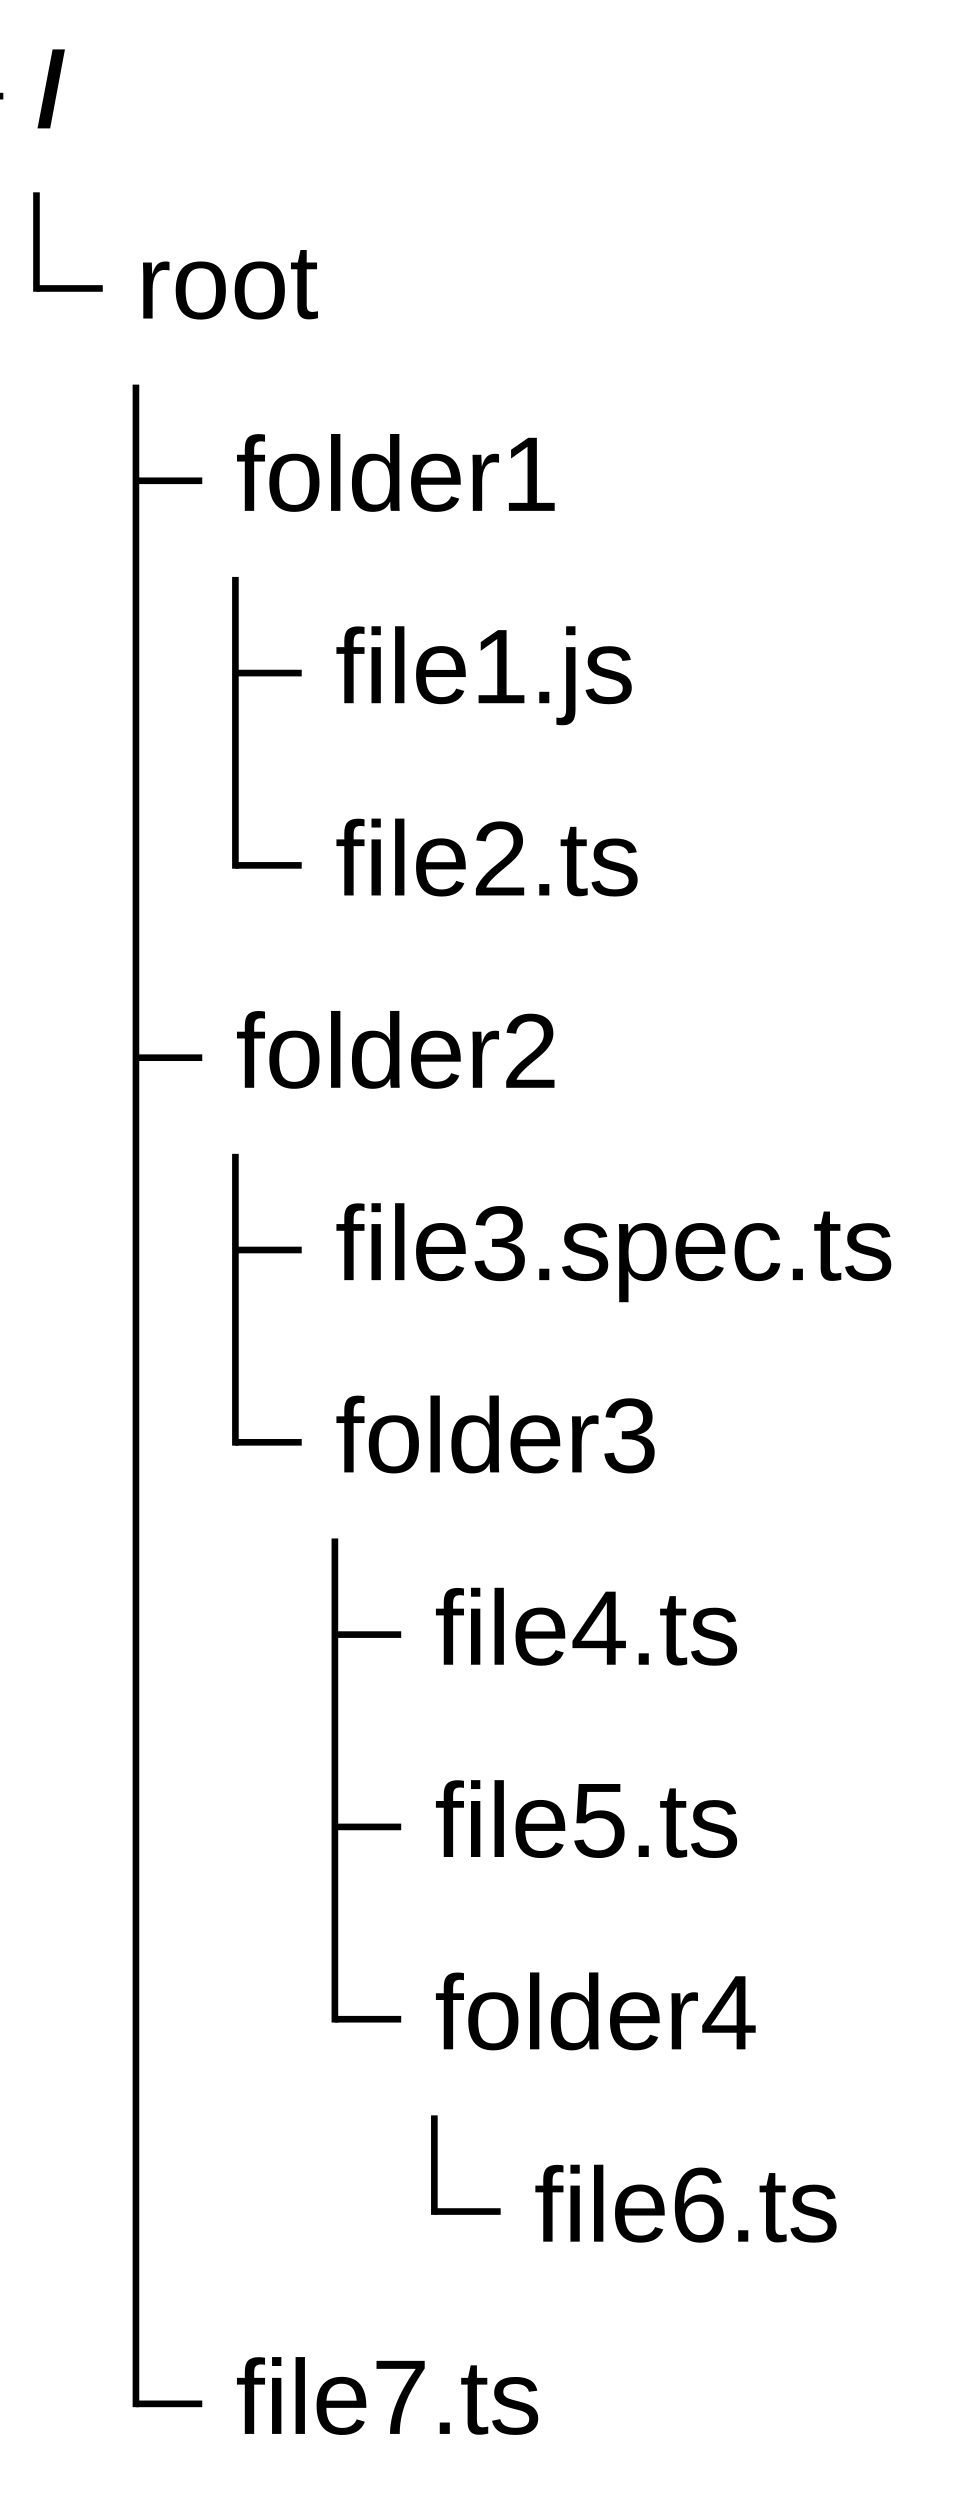
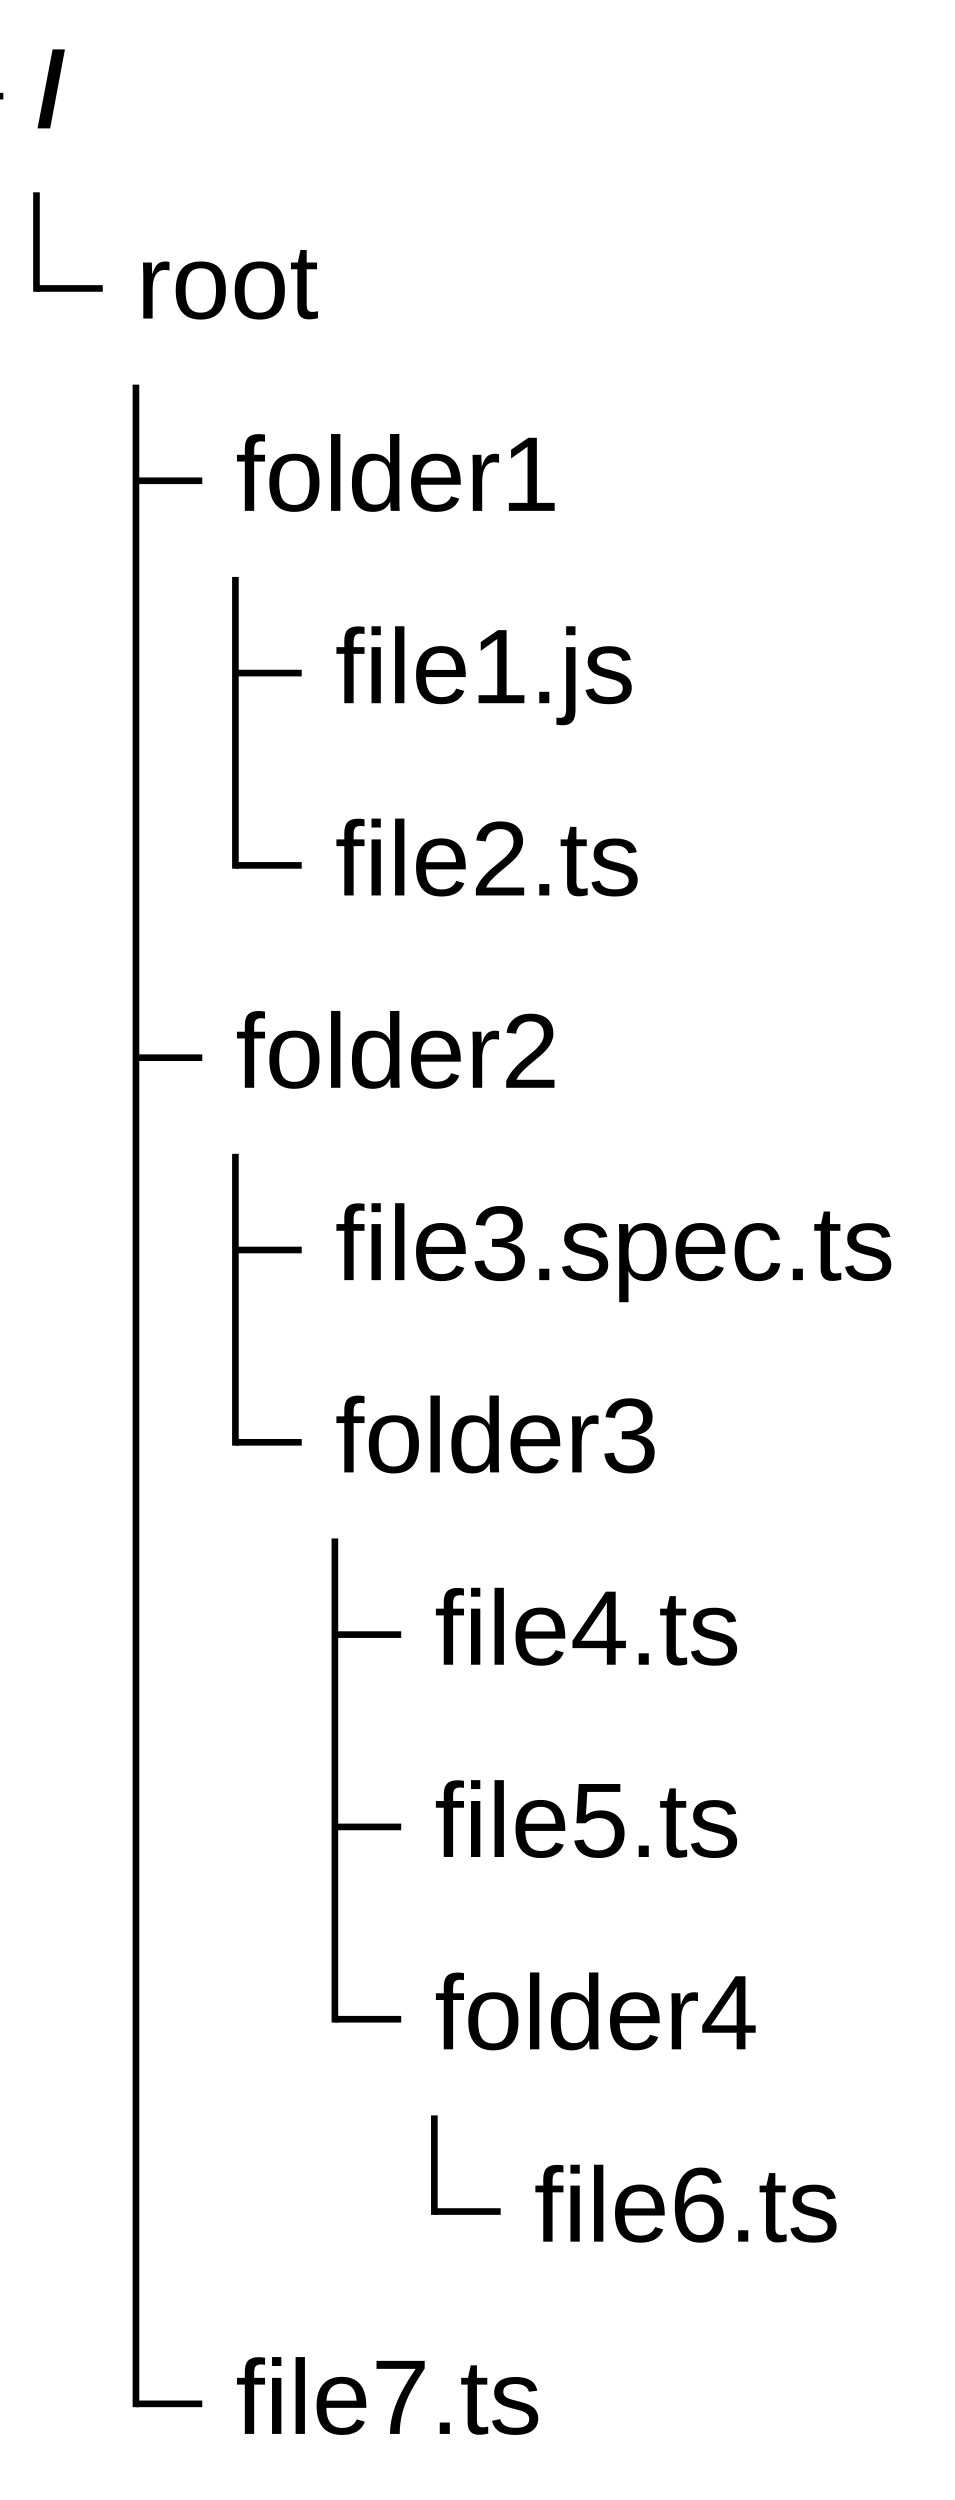
- <svg xmlns="http://www.w3.org/2000/svg" id="upstream_cypress_treeview_spec_should_render_a_complex_treeview_diagram_002" width="100%" viewBox="-0.5 0 144.445 377" style="max-width: 144.445px; background-color: white;" role="graphics-document document" aria-roledescription="treeView">
+ <svg xmlns="http://www.w3.org/2000/svg" id="upstream_cypress_treeview_spec_should_render_a_complex_treeview_diagram_002" width="100%" viewBox="-0.5 0 143.922 377" style="max-width: 143.922px; background-color: white;" role="graphics-document document" aria-roledescription="treeView">
  <style>#upstream_cypress_treeview_spec_should_render_a_complex_treeview_diagram_002{font-family:"trebuchet ms",verdana,arial,sans-serif;font-size:16px;fill:#333;}@keyframes edge-animation-frame{from{stroke-dashoffset:0;}}@keyframes dash{to{stroke-dashoffset:0;}}#upstream_cypress_treeview_spec_should_render_a_complex_treeview_diagram_002 .edge-animation-slow{stroke-dasharray:9,5!important;stroke-dashoffset:900;animation:dash 50s linear infinite;stroke-linecap:round;}#upstream_cypress_treeview_spec_should_render_a_complex_treeview_diagram_002 .edge-animation-fast{stroke-dasharray:9,5!important;stroke-dashoffset:900;animation:dash 20s linear infinite;stroke-linecap:round;}#upstream_cypress_treeview_spec_should_render_a_complex_treeview_diagram_002 .error-icon{fill:#552222;}#upstream_cypress_treeview_spec_should_render_a_complex_treeview_diagram_002 .error-text{fill:#552222;stroke:#552222;}#upstream_cypress_treeview_spec_should_render_a_complex_treeview_diagram_002 .edge-thickness-normal{stroke-width:1px;}#upstream_cypress_treeview_spec_should_render_a_complex_treeview_diagram_002 .edge-thickness-thick{stroke-width:3.5px;}#upstream_cypress_treeview_spec_should_render_a_complex_treeview_diagram_002 .edge-pattern-solid{stroke-dasharray:0;}#upstream_cypress_treeview_spec_should_render_a_complex_treeview_diagram_002 .edge-thickness-invisible{stroke-width:0;fill:none;}#upstream_cypress_treeview_spec_should_render_a_complex_treeview_diagram_002 .edge-pattern-dashed{stroke-dasharray:3;}#upstream_cypress_treeview_spec_should_render_a_complex_treeview_diagram_002 .edge-pattern-dotted{stroke-dasharray:2;}#upstream_cypress_treeview_spec_should_render_a_complex_treeview_diagram_002 .marker{fill:#333333;stroke:#333333;}#upstream_cypress_treeview_spec_should_render_a_complex_treeview_diagram_002 .marker.cross{stroke:#333333;}#upstream_cypress_treeview_spec_should_render_a_complex_treeview_diagram_002 svg{font-family:"trebuchet ms",verdana,arial,sans-serif;font-size:16px;}#upstream_cypress_treeview_spec_should_render_a_complex_treeview_diagram_002 p{margin:0;}#upstream_cypress_treeview_spec_should_render_a_complex_treeview_diagram_002 .treeView-node-label{font-size:16px;fill:black;white-space:pre;}#upstream_cypress_treeview_spec_should_render_a_complex_treeview_diagram_002 .treeView-node-dir{font-weight:bold;}#upstream_cypress_treeview_spec_should_render_a_complex_treeview_diagram_002 .treeView-node-line{stroke:black;}#upstream_cypress_treeview_spec_should_render_a_complex_treeview_diagram_002 .treeView-node-icon{color:#546e7a;}#upstream_cypress_treeview_spec_should_render_a_complex_treeview_diagram_002 .treeView-node-description{font-size:16px;fill:#6a9955;font-style:italic;white-space:pre;}#upstream_cypress_treeview_spec_should_render_a_complex_treeview_diagram_002 .treeView-highlight-bg{fill:rgba(255, 193, 7, 0.15);stroke:#ffc107;stroke-width:1;}#upstream_cypress_treeview_spec_should_render_a_complex_treeview_diagram_002 .node .neo-node{stroke:#9370DB;}#upstream_cypress_treeview_spec_should_render_a_complex_treeview_diagram_002 [data-look="neo"].node rect,#upstream_cypress_treeview_spec_should_render_a_complex_treeview_diagram_002 [data-look="neo"].cluster rect,#upstream_cypress_treeview_spec_should_render_a_complex_treeview_diagram_002 [data-look="neo"].node polygon{stroke:#9370DB;filter:drop-shadow(1px 2px 2px rgba(185, 185, 185, 1));}#upstream_cypress_treeview_spec_should_render_a_complex_treeview_diagram_002 [data-look="neo"].swimlane.cluster rect{filter:none;}#upstream_cypress_treeview_spec_should_render_a_complex_treeview_diagram_002 [data-look="neo"].node path{stroke:#9370DB;stroke-width:1px;}#upstream_cypress_treeview_spec_should_render_a_complex_treeview_diagram_002 [data-look="neo"].node .outer-path{filter:drop-shadow(1px 2px 2px rgba(185, 185, 185, 1));}#upstream_cypress_treeview_spec_should_render_a_complex_treeview_diagram_002 [data-look="neo"].node .neo-line path{stroke:#9370DB;filter:none;}#upstream_cypress_treeview_spec_should_render_a_complex_treeview_diagram_002 [data-look="neo"].node circle{stroke:#9370DB;filter:drop-shadow(1px 2px 2px rgba(185, 185, 185, 1));}#upstream_cypress_treeview_spec_should_render_a_complex_treeview_diagram_002 [data-look="neo"].node circle .state-start{fill:#000000;}#upstream_cypress_treeview_spec_should_render_a_complex_treeview_diagram_002 [data-look="neo"].icon-shape .icon{fill:#9370DB;filter:drop-shadow(1px 2px 2px rgba(185, 185, 185, 1));}#upstream_cypress_treeview_spec_should_render_a_complex_treeview_diagram_002 [data-look="neo"].icon-shape .icon-neo path{stroke:#9370DB;filter:drop-shadow(1px 2px 2px rgba(185, 185, 185, 1));}#upstream_cypress_treeview_spec_should_render_a_complex_treeview_diagram_002 :root{--mermaid-font-family:"trebuchet ms",verdana,arial,sans-serif;}</style>
  <g />
  <g class="tree-view">
    <g>
      <text dominant-baseline="middle" class="treeView-node-label treeView-node-dir" x="5" y="14.5">/</text>
    </g>
    <line x1="-10" y1="14.5" x2="0" y2="14.5" stroke-width="1" class="treeView-node-line" />
    <g>
      <text dominant-baseline="middle" class="treeView-node-label" x="20" y="43.5">root</text>
    </g>
    <line x1="5" y1="43.5" x2="15" y2="43.5" stroke-width="1" class="treeView-node-line" />
    <g>
      <text dominant-baseline="middle" class="treeView-node-label" x="35" y="72.5">folder1</text>
    </g>
    <line x1="20" y1="72.5" x2="30" y2="72.5" stroke-width="1" class="treeView-node-line" />
    <g>
      <text dominant-baseline="middle" class="treeView-node-label" x="50" y="101.5">file1.js</text>
    </g>
    <line x1="35" y1="101.5" x2="45" y2="101.5" stroke-width="1" class="treeView-node-line" />
    <g>
      <text dominant-baseline="middle" class="treeView-node-label" x="50" y="130.5">file2.ts</text>
    </g>
    <line x1="35" y1="130.5" x2="45" y2="130.5" stroke-width="1" class="treeView-node-line" />
    <line x1="35" y1="87" x2="35" y2="131" stroke-width="1" class="treeView-node-line" />
    <g>
      <text dominant-baseline="middle" class="treeView-node-label" x="35" y="159.5">folder2</text>
    </g>
    <line x1="20" y1="159.5" x2="30" y2="159.5" stroke-width="1" class="treeView-node-line" />
    <g>
      <text dominant-baseline="middle" class="treeView-node-label" x="50" y="188.5">file3.spec.ts</text>
    </g>
    <line x1="35" y1="188.5" x2="45" y2="188.5" stroke-width="1" class="treeView-node-line" />
    <g>
      <text dominant-baseline="middle" class="treeView-node-label" x="50" y="217.5">folder3</text>
    </g>
    <line x1="35" y1="217.5" x2="45" y2="217.5" stroke-width="1" class="treeView-node-line" />
    <g>
      <text dominant-baseline="middle" class="treeView-node-label" x="65" y="246.5">file4.ts</text>
    </g>
    <line x1="50" y1="246.5" x2="60" y2="246.5" stroke-width="1" class="treeView-node-line" />
    <g>
      <text dominant-baseline="middle" class="treeView-node-label" x="65" y="275.5">file5.ts</text>
    </g>
    <line x1="50" y1="275.5" x2="60" y2="275.5" stroke-width="1" class="treeView-node-line" />
    <g>
      <text dominant-baseline="middle" class="treeView-node-label" x="65" y="304.5">folder4</text>
    </g>
    <line x1="50" y1="304.5" x2="60" y2="304.5" stroke-width="1" class="treeView-node-line" />
    <g>
      <text dominant-baseline="middle" class="treeView-node-label" x="80" y="333.5">file6.ts</text>
    </g>
    <line x1="65" y1="333.5" x2="75" y2="333.5" stroke-width="1" class="treeView-node-line" />
    <line x1="65" y1="319" x2="65" y2="334" stroke-width="1" class="treeView-node-line" />
    <line x1="50" y1="232" x2="50" y2="305" stroke-width="1" class="treeView-node-line" />
    <line x1="35" y1="174" x2="35" y2="218" stroke-width="1" class="treeView-node-line" />
    <g>
      <text dominant-baseline="middle" class="treeView-node-label" x="35" y="362.5">file7.ts</text>
    </g>
    <line x1="20" y1="362.5" x2="30" y2="362.5" stroke-width="1" class="treeView-node-line" />
    <line x1="20" y1="58" x2="20" y2="363" stroke-width="1" class="treeView-node-line" />
    <line x1="5" y1="29" x2="5" y2="44" stroke-width="1" class="treeView-node-line" />
  </g>
</svg>
